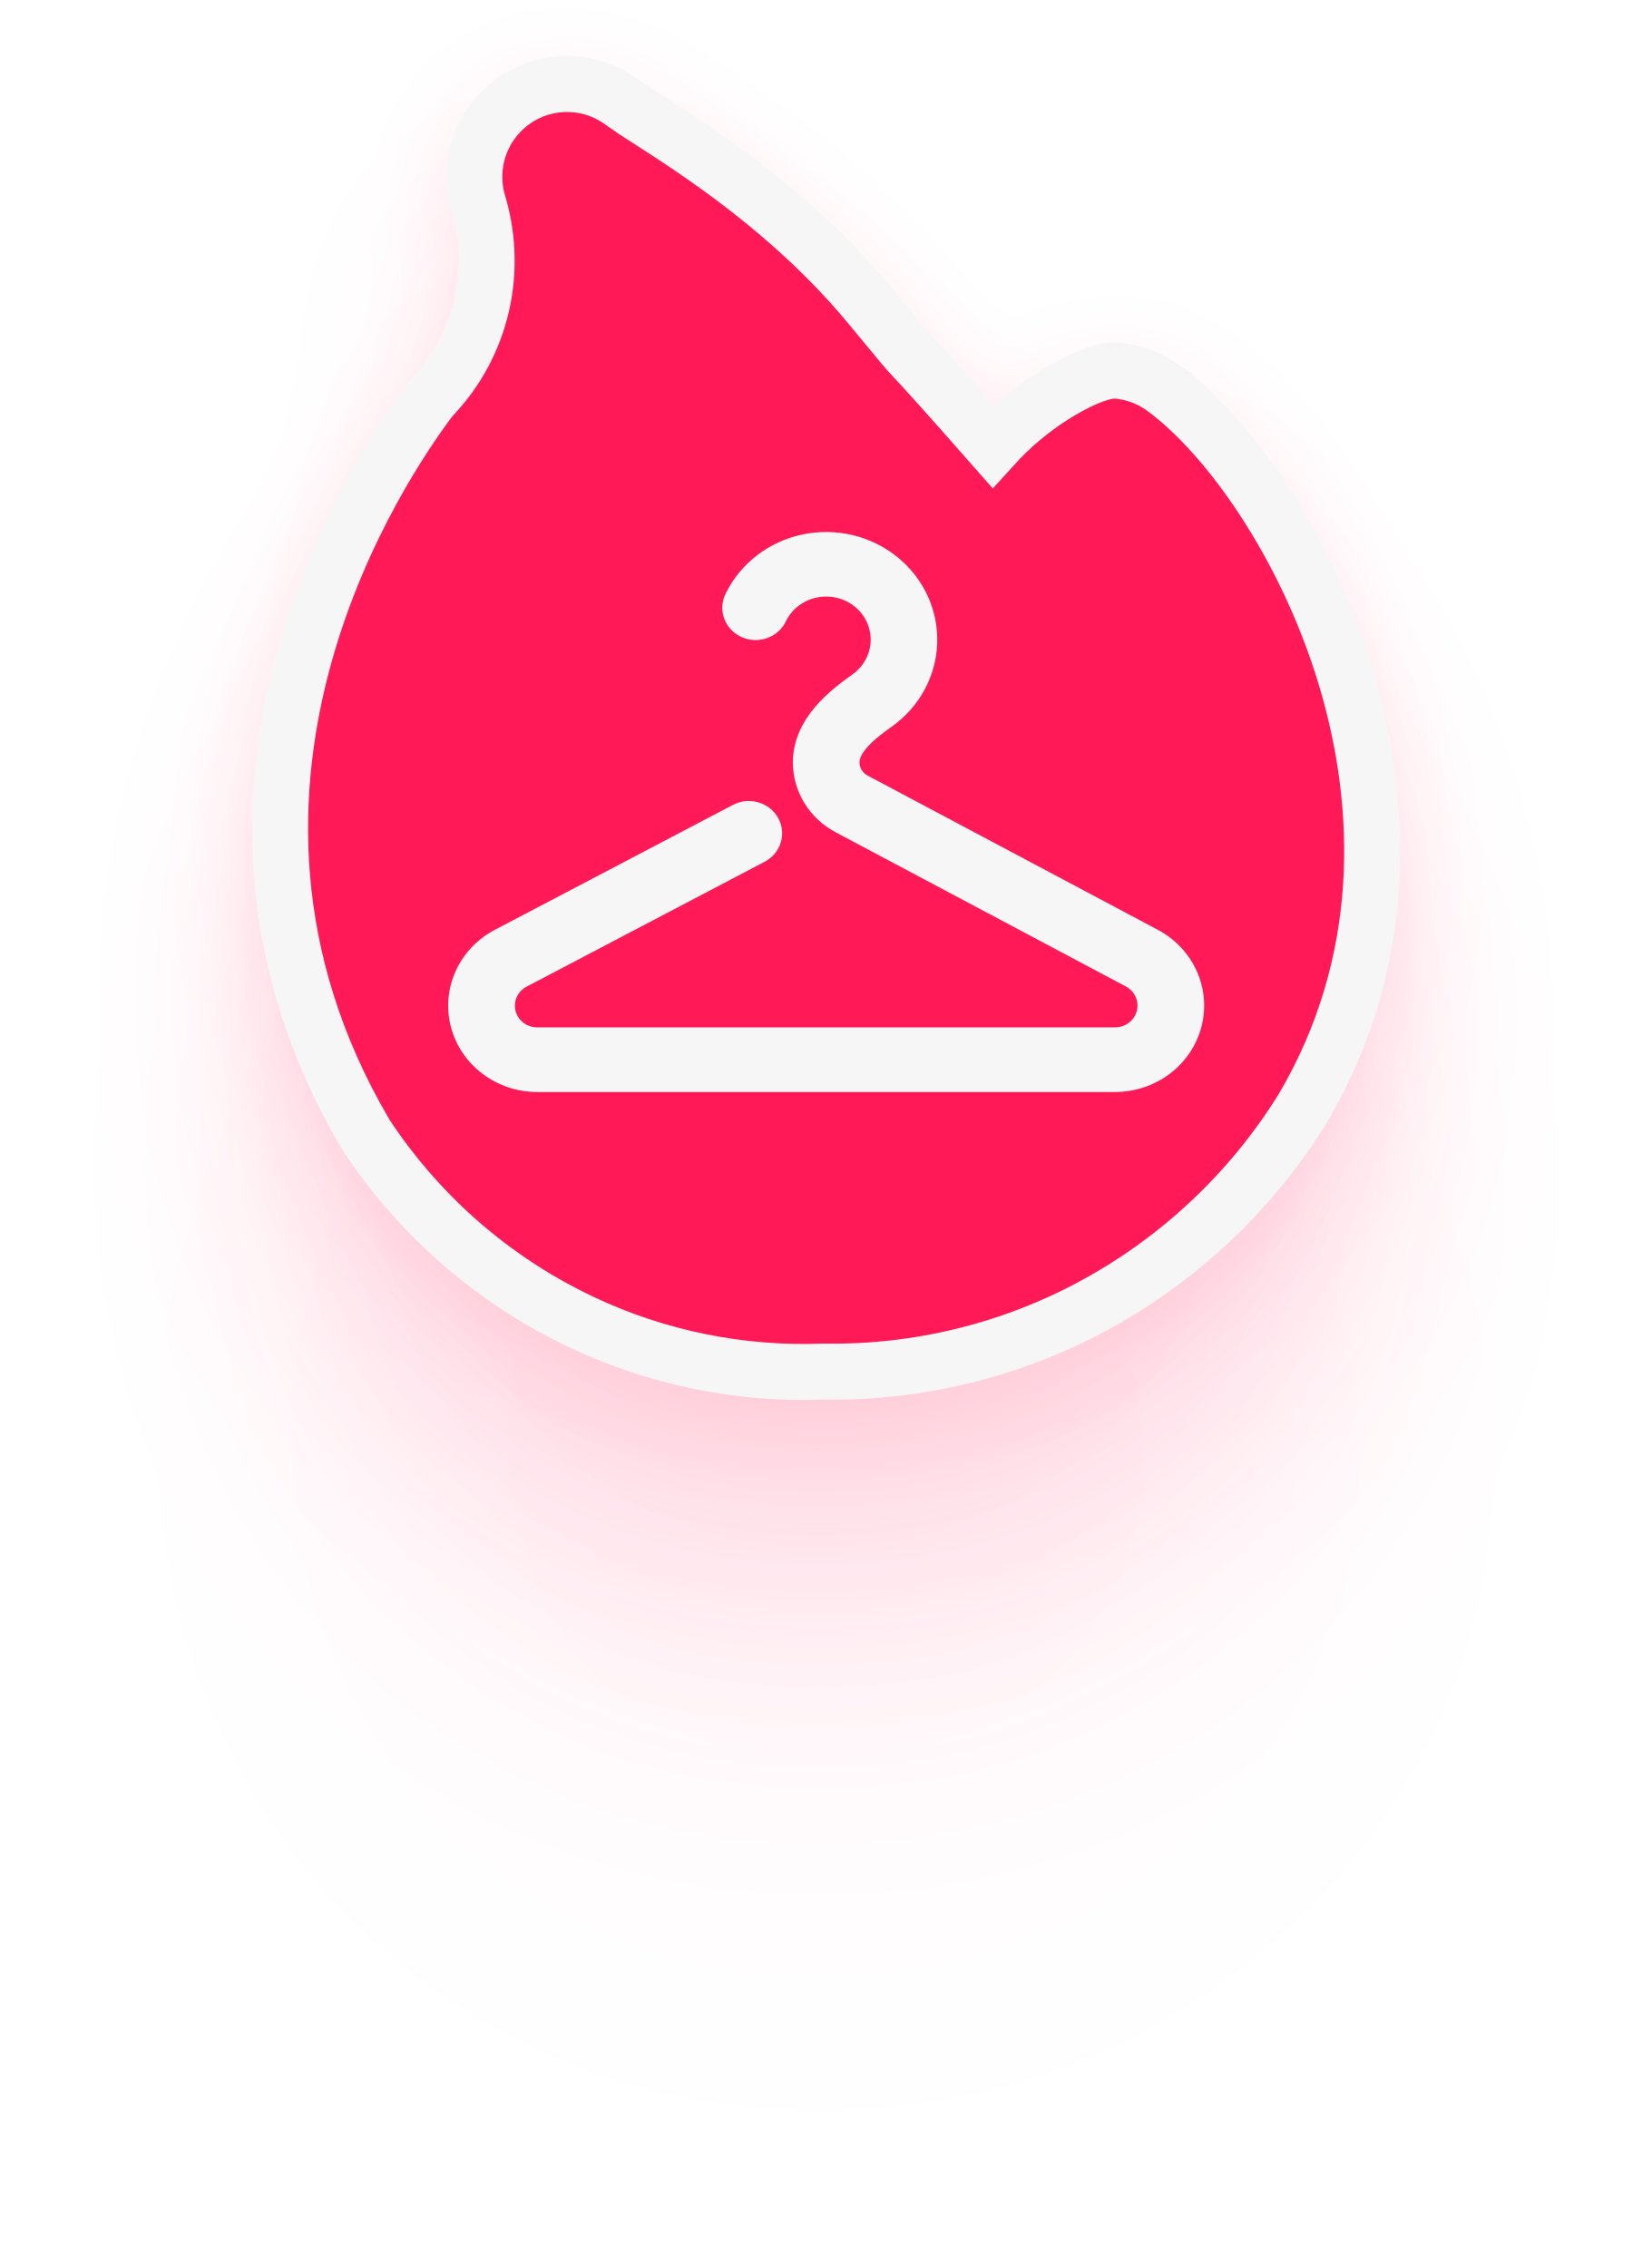
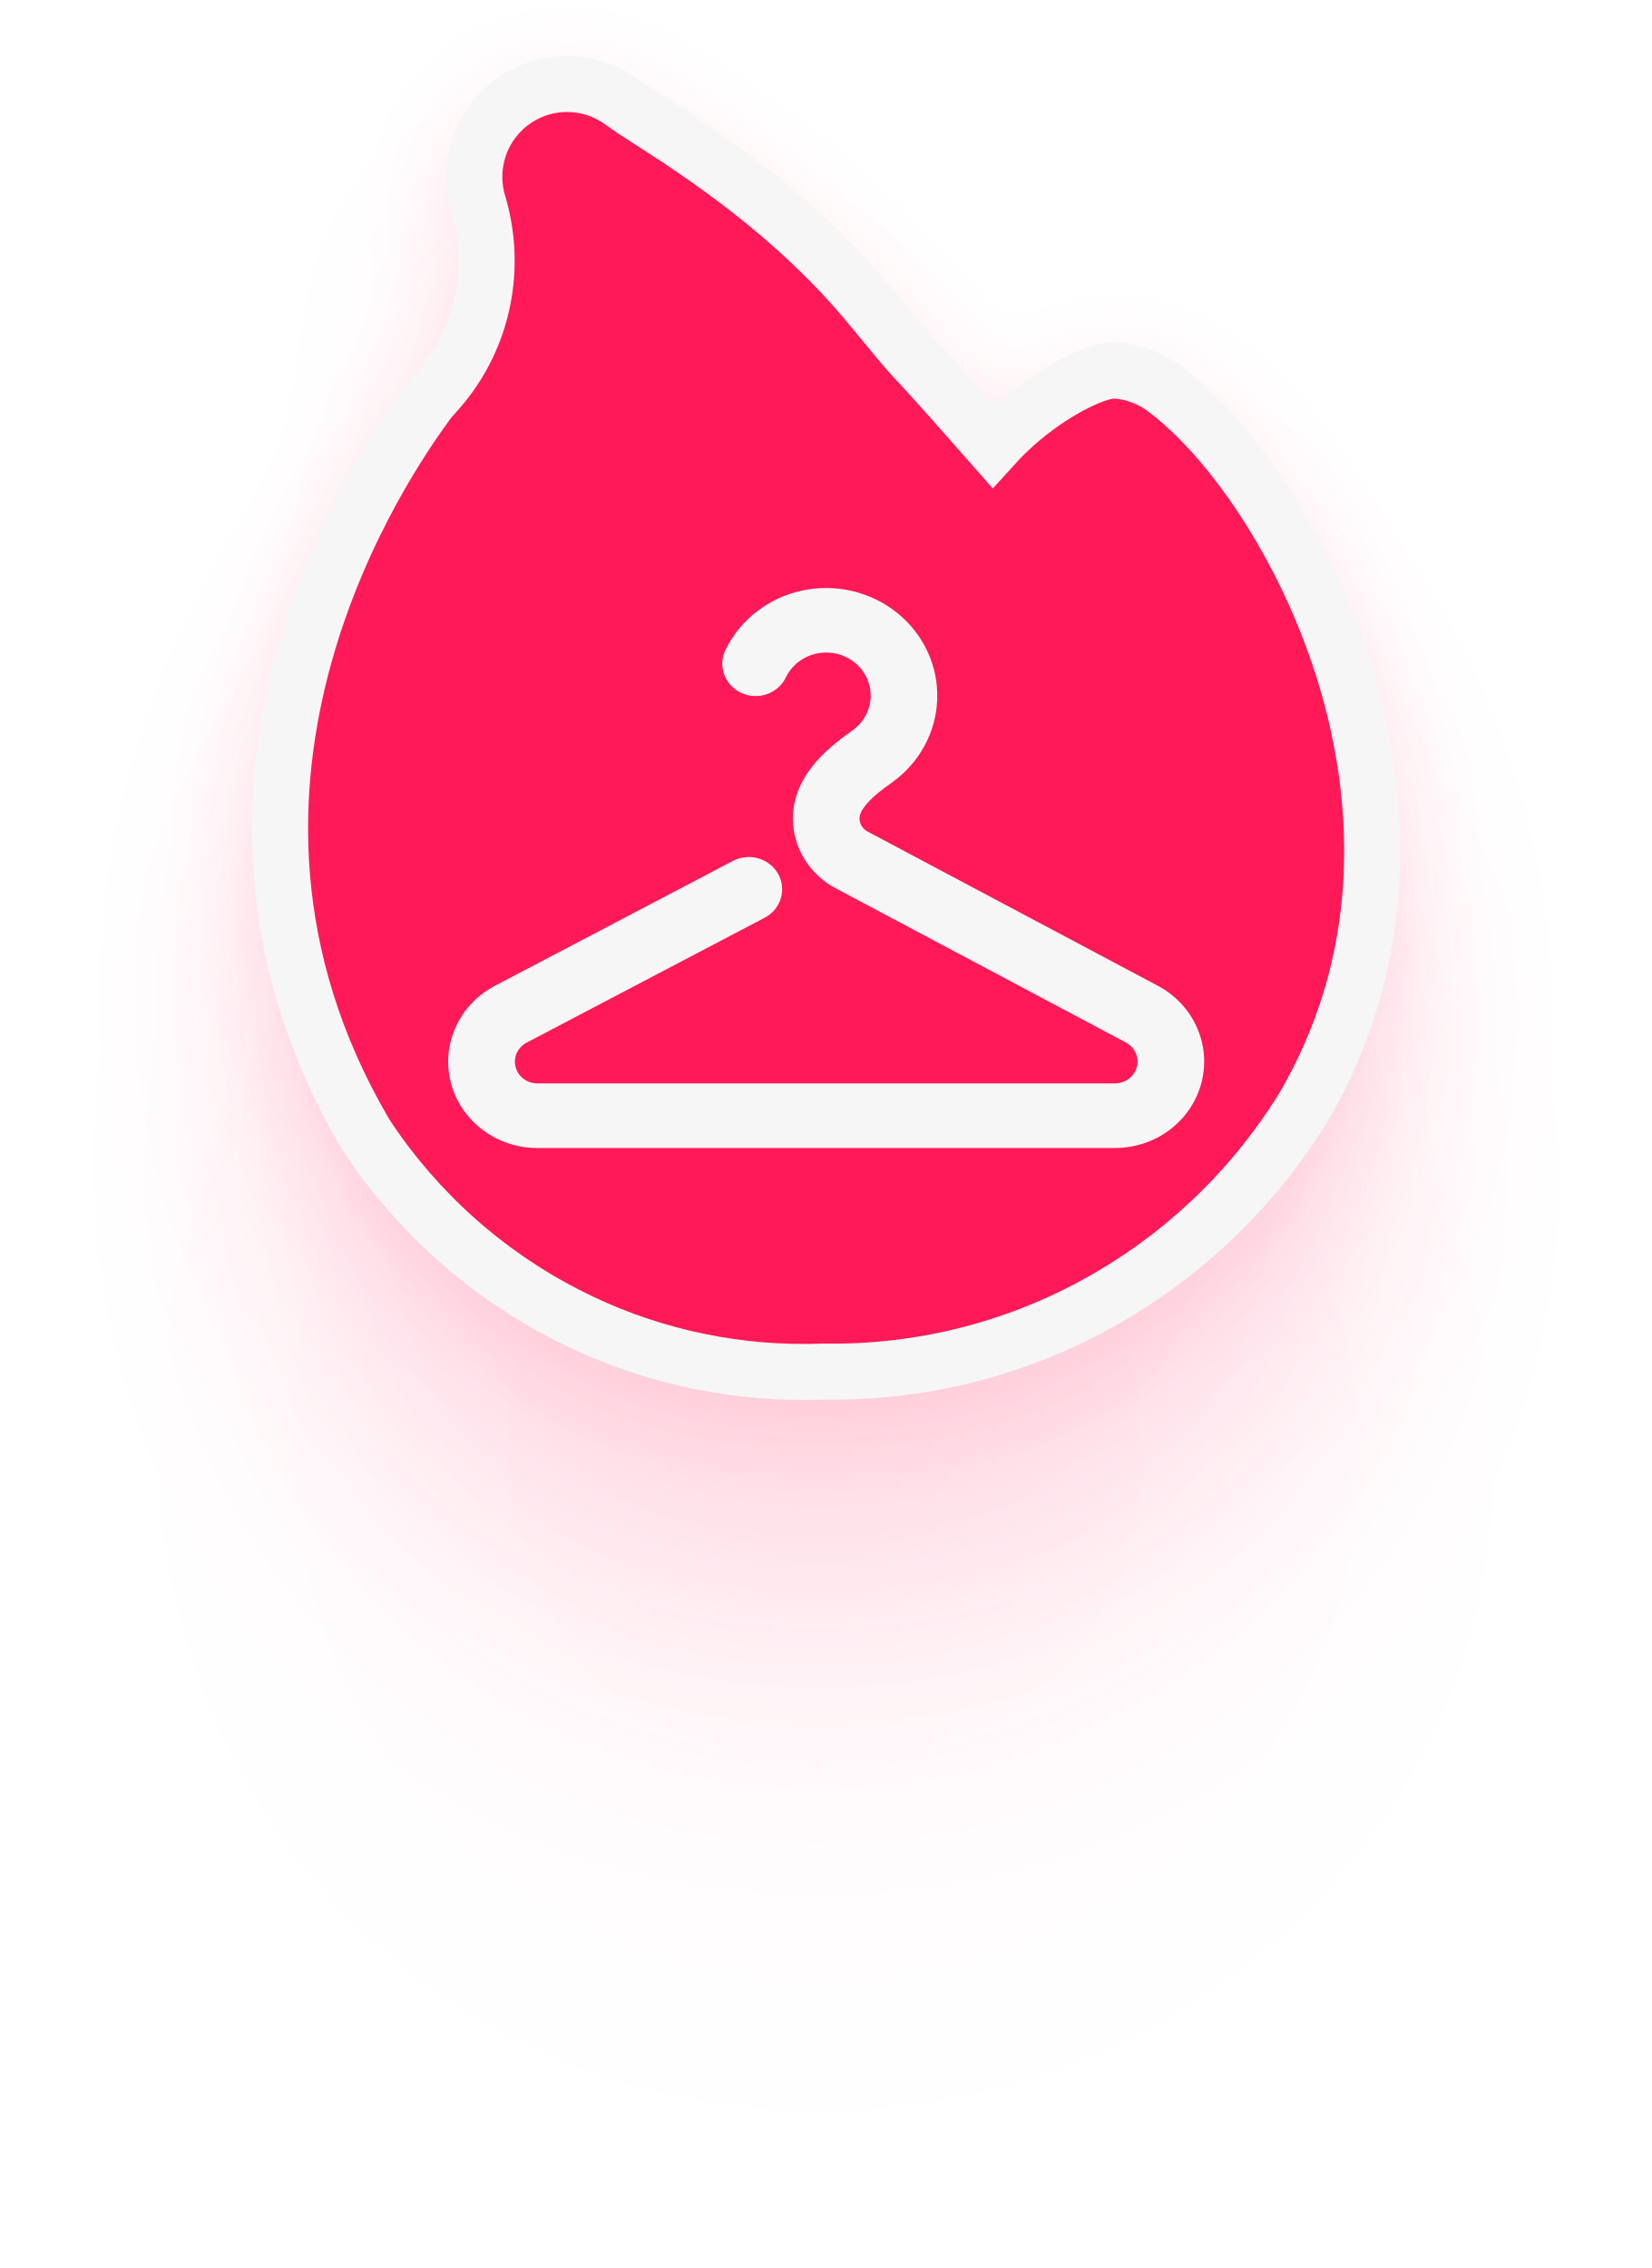
<svg xmlns="http://www.w3.org/2000/svg" width="59" height="81" viewBox="0 0 59 81" fill="none">
  <g filter="url(#filter0_dddd_2066_2929)">
    <path d="M20.307 3C20.918 3.01 21.512 3.189 22.025 3.515L22.24 3.662L22.275 3.689C22.412 3.786 22.55 3.881 22.69 3.974L23.17 4.283L23.182 4.291C24.937 5.421 28.334 7.6 31.095 10.951C32.371 12.498 32.349 12.471 32.654 12.798C32.957 13.123 33.52 13.728 35.468 15.943C36.148 15.191 36.886 14.605 37.544 14.18C38.006 13.881 38.442 13.652 38.806 13.497C38.987 13.42 39.164 13.356 39.326 13.312C39.453 13.276 39.686 13.218 39.932 13.242C40.455 13.293 40.957 13.469 41.398 13.751L41.584 13.878L41.584 13.879C43.939 15.629 46.576 19.456 47.969 23.879L48.1 24.309C49.42 28.785 49.612 34.364 46.517 39.605L46.511 39.614L46.504 39.624C44.681 42.552 42.132 44.957 39.105 46.605V46.606C36.132 48.223 32.792 49.042 29.41 48.985C26.427 49.1 23.464 48.494 20.77 47.221L20.233 46.956C17.354 45.481 14.902 43.29 13.112 40.594L13.101 40.578L13.091 40.562L13.022 40.448L13.017 40.44L13.012 40.432C5.686 27.886 13.869 16.303 15.243 14.417C15.32 14.309 15.405 14.207 15.495 14.109L15.498 14.105C16.334 13.21 16.92 12.11 17.197 10.915L17.246 10.69C17.47 9.555 17.414 8.382 17.081 7.271C16.881 6.603 16.895 5.889 17.123 5.229C17.352 4.57 17.782 3.999 18.354 3.599C18.926 3.198 19.609 2.989 20.307 3Z" fill="#FF1956" stroke="#F6F6F7" stroke-width="2" />
-     <path d="M29.506 21.305C29.206 21.305 28.911 21.387 28.657 21.543C28.403 21.698 28.2 21.921 28.07 22.184C28.005 22.323 27.911 22.449 27.795 22.553C27.679 22.657 27.543 22.737 27.394 22.79C27.246 22.842 27.088 22.865 26.93 22.858C26.772 22.851 26.617 22.813 26.474 22.747C26.332 22.681 26.204 22.589 26.098 22.474C25.993 22.36 25.912 22.227 25.861 22.082C25.809 21.937 25.788 21.784 25.798 21.631C25.808 21.478 25.85 21.328 25.92 21.191C26.18 20.663 26.562 20.199 27.035 19.834C27.508 19.47 28.061 19.215 28.652 19.09C29.242 18.964 29.854 18.971 30.442 19.109C31.029 19.247 31.576 19.514 32.041 19.888C32.506 20.262 32.877 20.734 33.125 21.268C33.373 21.802 33.492 22.384 33.472 22.97C33.453 23.555 33.296 24.128 33.013 24.646C32.73 25.164 32.33 25.612 31.841 25.957C31.471 26.217 31.163 26.464 30.951 26.715C30.742 26.958 30.697 27.121 30.697 27.228C30.697 27.424 30.808 27.605 30.985 27.698L41.352 33.207C41.972 33.536 42.462 34.056 42.743 34.685C43.025 35.314 43.082 36.015 42.907 36.679C42.731 37.343 42.333 37.931 41.774 38.352C41.215 38.772 40.528 39 39.821 39H19.191C18.483 39.001 17.795 38.773 17.236 38.352C16.676 37.931 16.278 37.341 16.104 36.676C15.93 36.011 15.99 35.308 16.274 34.68C16.559 34.052 17.052 33.533 17.675 33.207L26.162 28.754C26.299 28.679 26.451 28.632 26.608 28.614C26.765 28.597 26.923 28.61 27.075 28.653C27.227 28.695 27.368 28.767 27.491 28.863C27.614 28.959 27.716 29.077 27.791 29.212C27.866 29.346 27.913 29.494 27.928 29.646C27.944 29.798 27.928 29.952 27.882 30.098C27.836 30.244 27.761 30.38 27.66 30.498C27.559 30.616 27.435 30.713 27.296 30.784L18.81 35.236C18.653 35.318 18.529 35.448 18.457 35.606C18.386 35.764 18.37 35.941 18.414 36.108C18.458 36.276 18.558 36.424 18.699 36.53C18.84 36.636 19.013 36.693 19.191 36.692H39.821C40 36.692 40.173 36.635 40.314 36.529C40.455 36.422 40.556 36.274 40.6 36.106C40.644 35.939 40.63 35.762 40.559 35.603C40.487 35.444 40.364 35.313 40.207 35.23L29.841 29.722C29.38 29.477 28.995 29.116 28.727 28.677C28.459 28.239 28.317 27.739 28.317 27.229C28.317 26.401 28.698 25.735 29.112 25.247C29.522 24.766 30.03 24.38 30.44 24.09C30.712 23.899 30.914 23.63 31.018 23.321C31.123 23.012 31.123 22.679 31.019 22.369C30.916 22.06 30.714 21.79 30.442 21.599C30.171 21.408 29.843 21.305 29.508 21.305" fill="#F6F6F7" />
+     <path d="M29.506 23.305C29.206 23.305 28.911 23.387 28.657 23.543C28.403 23.698 28.2 23.921 28.07 24.184C28.005 24.323 27.911 24.449 27.795 24.553C27.679 24.657 27.543 24.737 27.394 24.79C27.246 24.842 27.088 24.865 26.93 24.858C26.772 24.851 26.617 24.813 26.474 24.747C26.332 24.681 26.204 24.589 26.098 24.474C25.993 24.36 25.912 24.227 25.861 24.082C25.809 23.937 25.788 23.784 25.798 23.631C25.808 23.478 25.85 23.328 25.92 23.191C26.18 22.663 26.562 22.199 27.035 21.834C27.508 21.47 28.061 21.215 28.652 21.09C29.242 20.964 29.854 20.971 30.442 21.109C31.029 21.247 31.576 21.514 32.041 21.888C32.506 22.262 32.877 22.734 33.125 23.268C33.373 23.802 33.492 24.384 33.472 24.97C33.453 25.555 33.296 26.128 33.013 26.646C32.73 27.164 32.33 27.612 31.841 27.957C31.471 28.217 31.163 28.464 30.951 28.715C30.742 28.958 30.697 29.121 30.697 29.228C30.697 29.424 30.808 29.605 30.985 29.698L41.352 35.207C41.972 35.536 42.462 36.056 42.743 36.685C43.025 37.314 43.082 38.015 42.907 38.679C42.731 39.343 42.333 39.931 41.774 40.352C41.215 40.772 40.528 41 39.821 41H19.191C18.483 41.001 17.795 40.773 17.236 40.352C16.676 39.931 16.278 39.341 16.104 38.676C15.93 38.011 15.99 37.308 16.274 36.68C16.559 36.052 17.052 35.533 17.675 35.207L26.162 30.754C26.299 30.679 26.451 30.632 26.608 30.614C26.765 30.597 26.923 30.61 27.075 30.653C27.227 30.695 27.368 30.767 27.491 30.863C27.614 30.959 27.716 31.077 27.791 31.212C27.866 31.346 27.913 31.494 27.928 31.646C27.944 31.798 27.928 31.952 27.882 32.098C27.836 32.244 27.761 32.38 27.66 32.498C27.559 32.615 27.435 32.713 27.296 32.783L18.81 37.236C18.653 37.318 18.529 37.448 18.457 37.606C18.386 37.764 18.37 37.941 18.414 38.108C18.458 38.276 18.558 38.424 18.699 38.53C18.84 38.636 19.013 38.693 19.191 38.692H39.821C40 38.692 40.173 38.635 40.314 38.529C40.455 38.422 40.556 38.274 40.6 38.106C40.644 37.939 40.63 37.762 40.559 37.603C40.487 37.444 40.364 37.313 40.207 37.23L29.841 31.722C29.38 31.477 28.995 31.116 28.727 30.677C28.459 30.239 28.317 29.739 28.317 29.229C28.317 28.401 28.698 27.735 29.112 27.247C29.522 26.766 30.03 26.38 30.44 26.09C30.712 25.899 30.914 25.63 31.018 25.321C31.123 25.012 31.123 24.679 31.019 24.369C30.916 24.06 30.714 23.79 30.442 23.599C30.171 23.408 29.843 23.305 29.508 23.305" fill="#F6F6F7" />
  </g>
  <defs>
    <filter id="filter0_dddd_2066_2929" x="-0.994" y="-1" width="60" height="83" filterUnits="userSpaceOnUse" color-interpolation-filters="sRGB">
      <feFlood flood-opacity="0" result="BackgroundImageFix" />
      <feColorMatrix in="SourceAlpha" type="matrix" values="0 0 0 0 0 0 0 0 0 0 0 0 0 0 0 0 0 0 127 0" result="hardAlpha" />
      <feOffset dy="1" />
      <feGaussianBlur stdDeviation="1.5" />
      <feColorMatrix type="matrix" values="0 0 0 0 1 0 0 0 0 0.098 0 0 0 0 0.337 0 0 0 0.1 0" />
      <feBlend mode="normal" in2="BackgroundImageFix" result="effect1_dropShadow_2066_2929" />
      <feColorMatrix in="SourceAlpha" type="matrix" values="0 0 0 0 0 0 0 0 0 0 0 0 0 0 0 0 0 0 127 0" result="hardAlpha" />
      <feOffset dy="6" />
      <feGaussianBlur stdDeviation="3" />
      <feColorMatrix type="matrix" values="0 0 0 0 1 0 0 0 0 0.098 0 0 0 0 0.337 0 0 0 0.09 0" />
      <feBlend mode="normal" in2="effect1_dropShadow_2066_2929" result="effect2_dropShadow_2066_2929" />
      <feColorMatrix in="SourceAlpha" type="matrix" values="0 0 0 0 0 0 0 0 0 0 0 0 0 0 0 0 0 0 127 0" result="hardAlpha" />
      <feOffset dy="12" />
      <feGaussianBlur stdDeviation="3.5" />
      <feColorMatrix type="matrix" values="0 0 0 0 1 0 0 0 0 0.098 0 0 0 0 0.337 0 0 0 0.05 0" />
      <feBlend mode="normal" in2="effect2_dropShadow_2066_2929" result="effect3_dropShadow_2066_2929" />
      <feColorMatrix in="SourceAlpha" type="matrix" values="0 0 0 0 0 0 0 0 0 0 0 0 0 0 0 0 0 0 127 0" result="hardAlpha" />
      <feOffset dy="22" />
      <feGaussianBlur stdDeviation="4.5" />
      <feColorMatrix type="matrix" values="0 0 0 0 1 0 0 0 0 0.098 0 0 0 0 0.337 0 0 0 0.01 0" />
      <feBlend mode="normal" in2="effect3_dropShadow_2066_2929" result="effect4_dropShadow_2066_2929" />
      <feBlend mode="normal" in="SourceGraphic" in2="effect4_dropShadow_2066_2929" result="shape" />
    </filter>
  </defs>
</svg>
